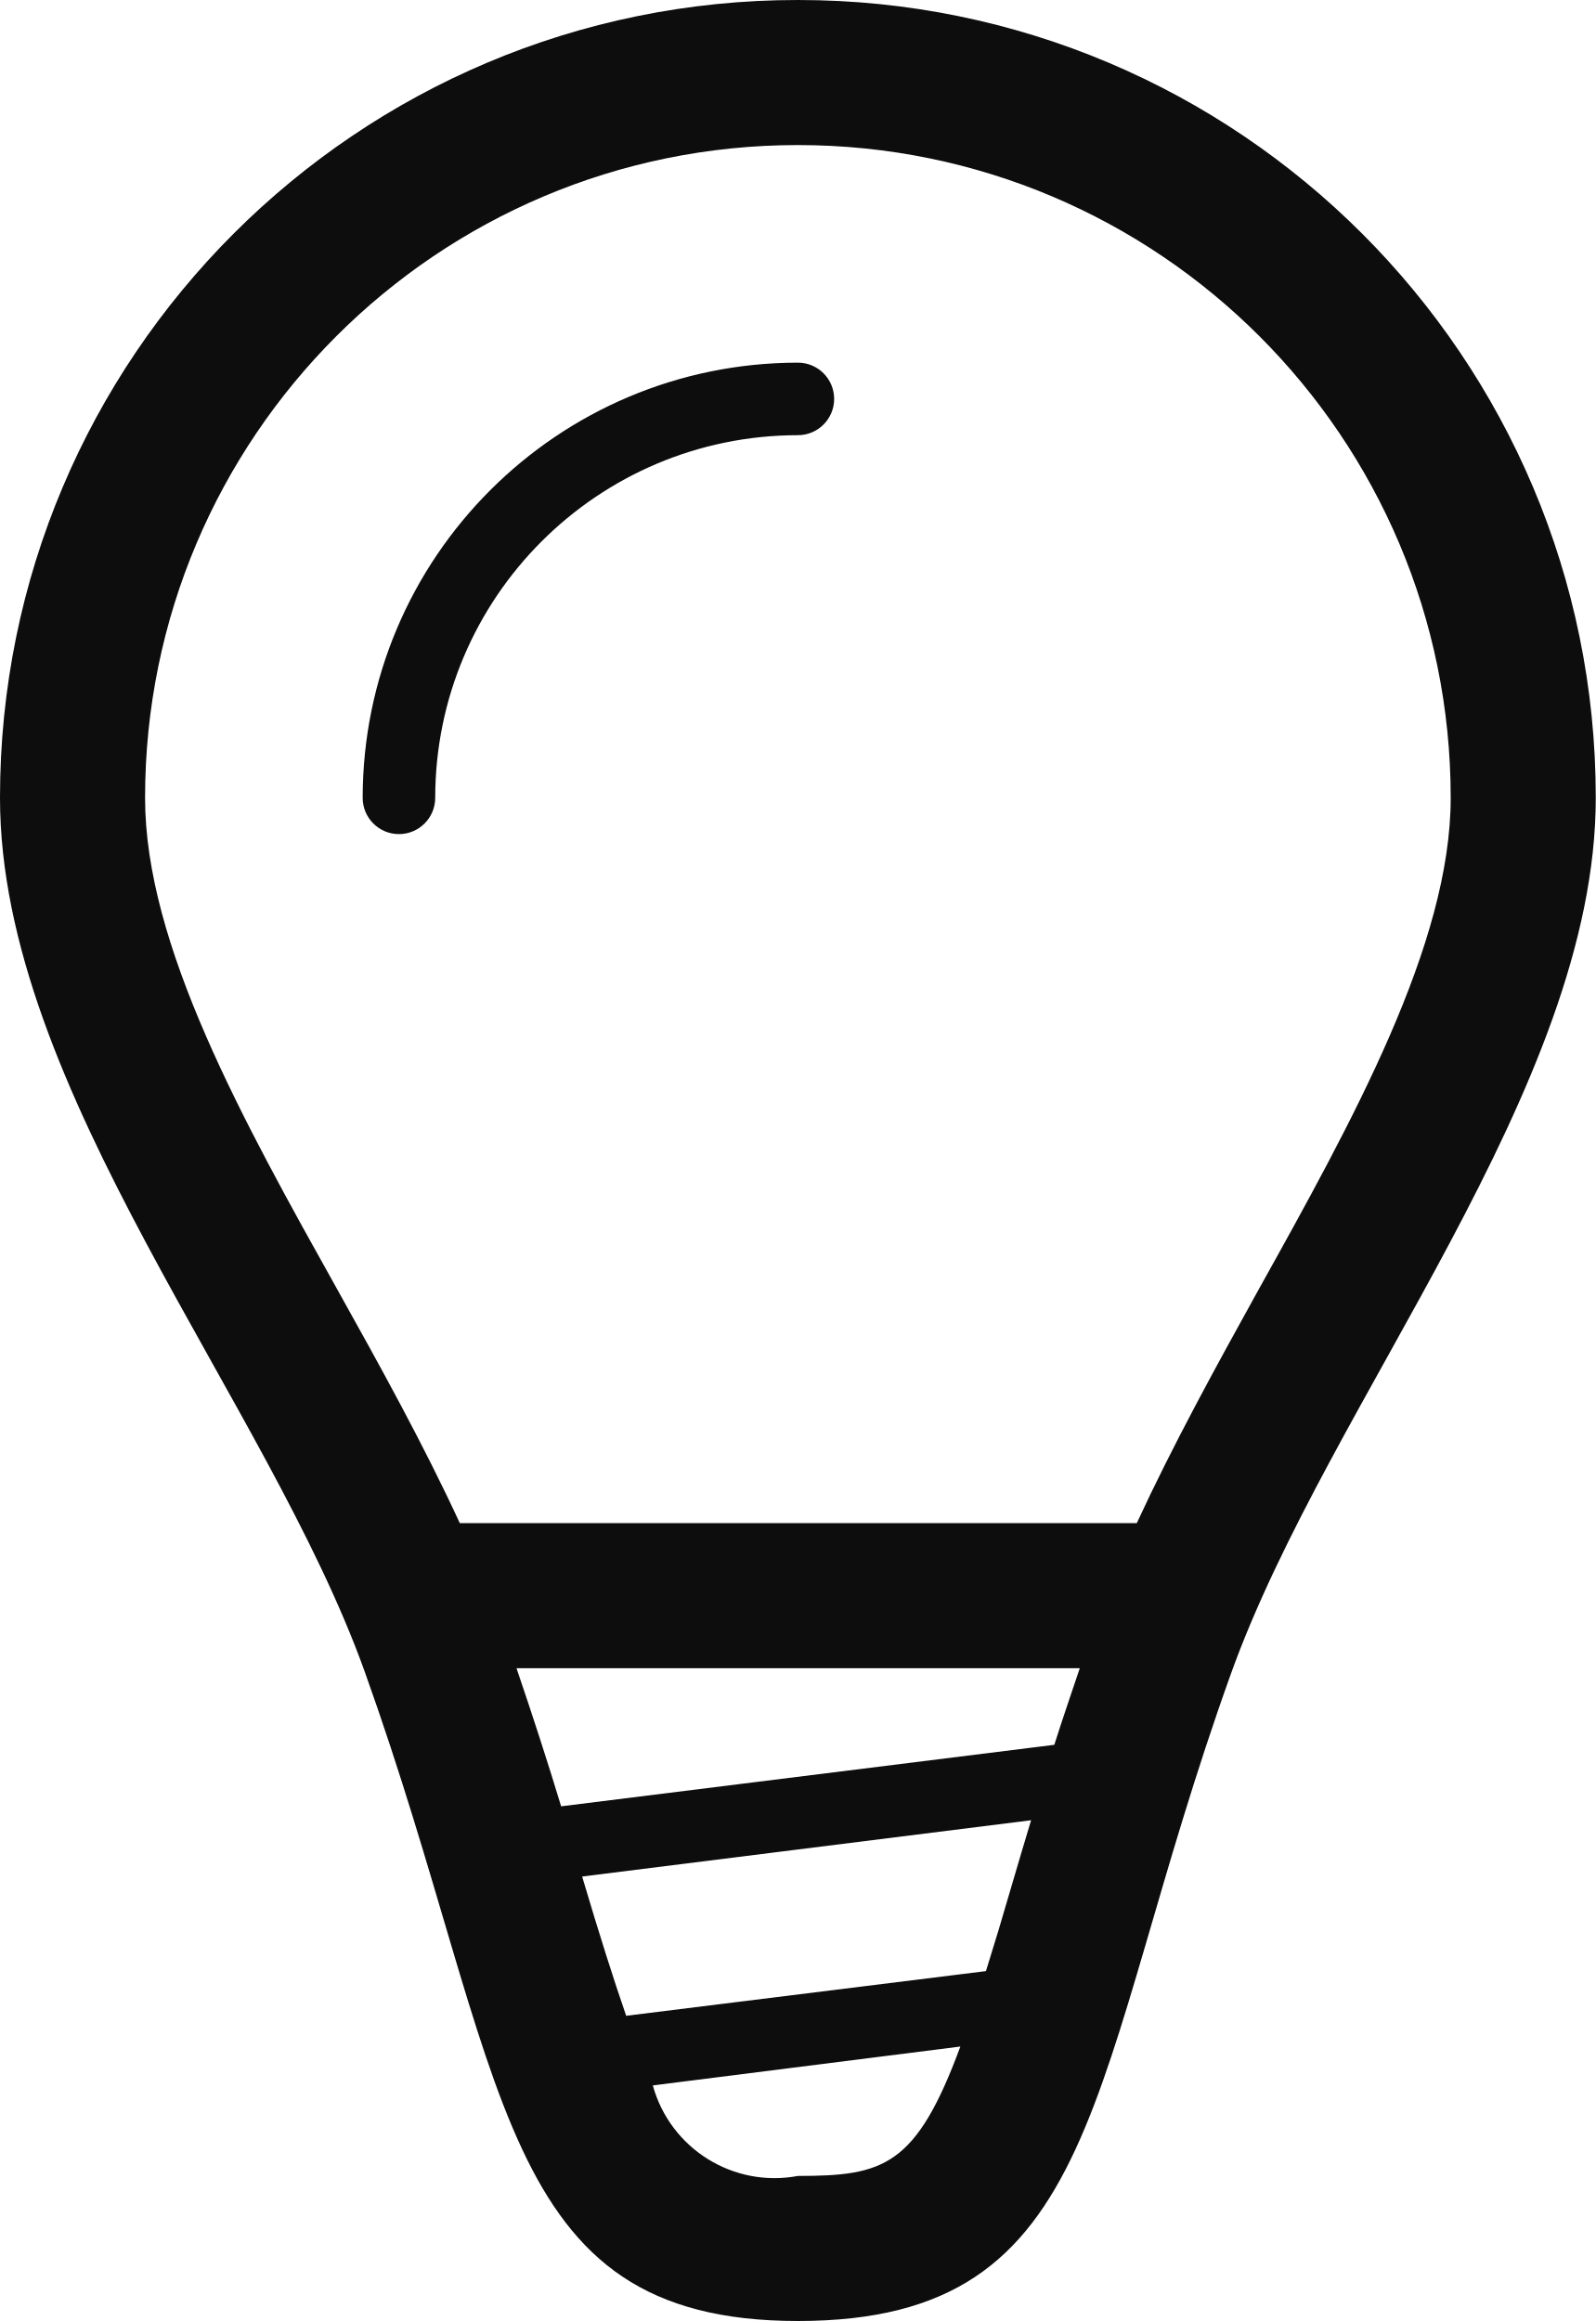
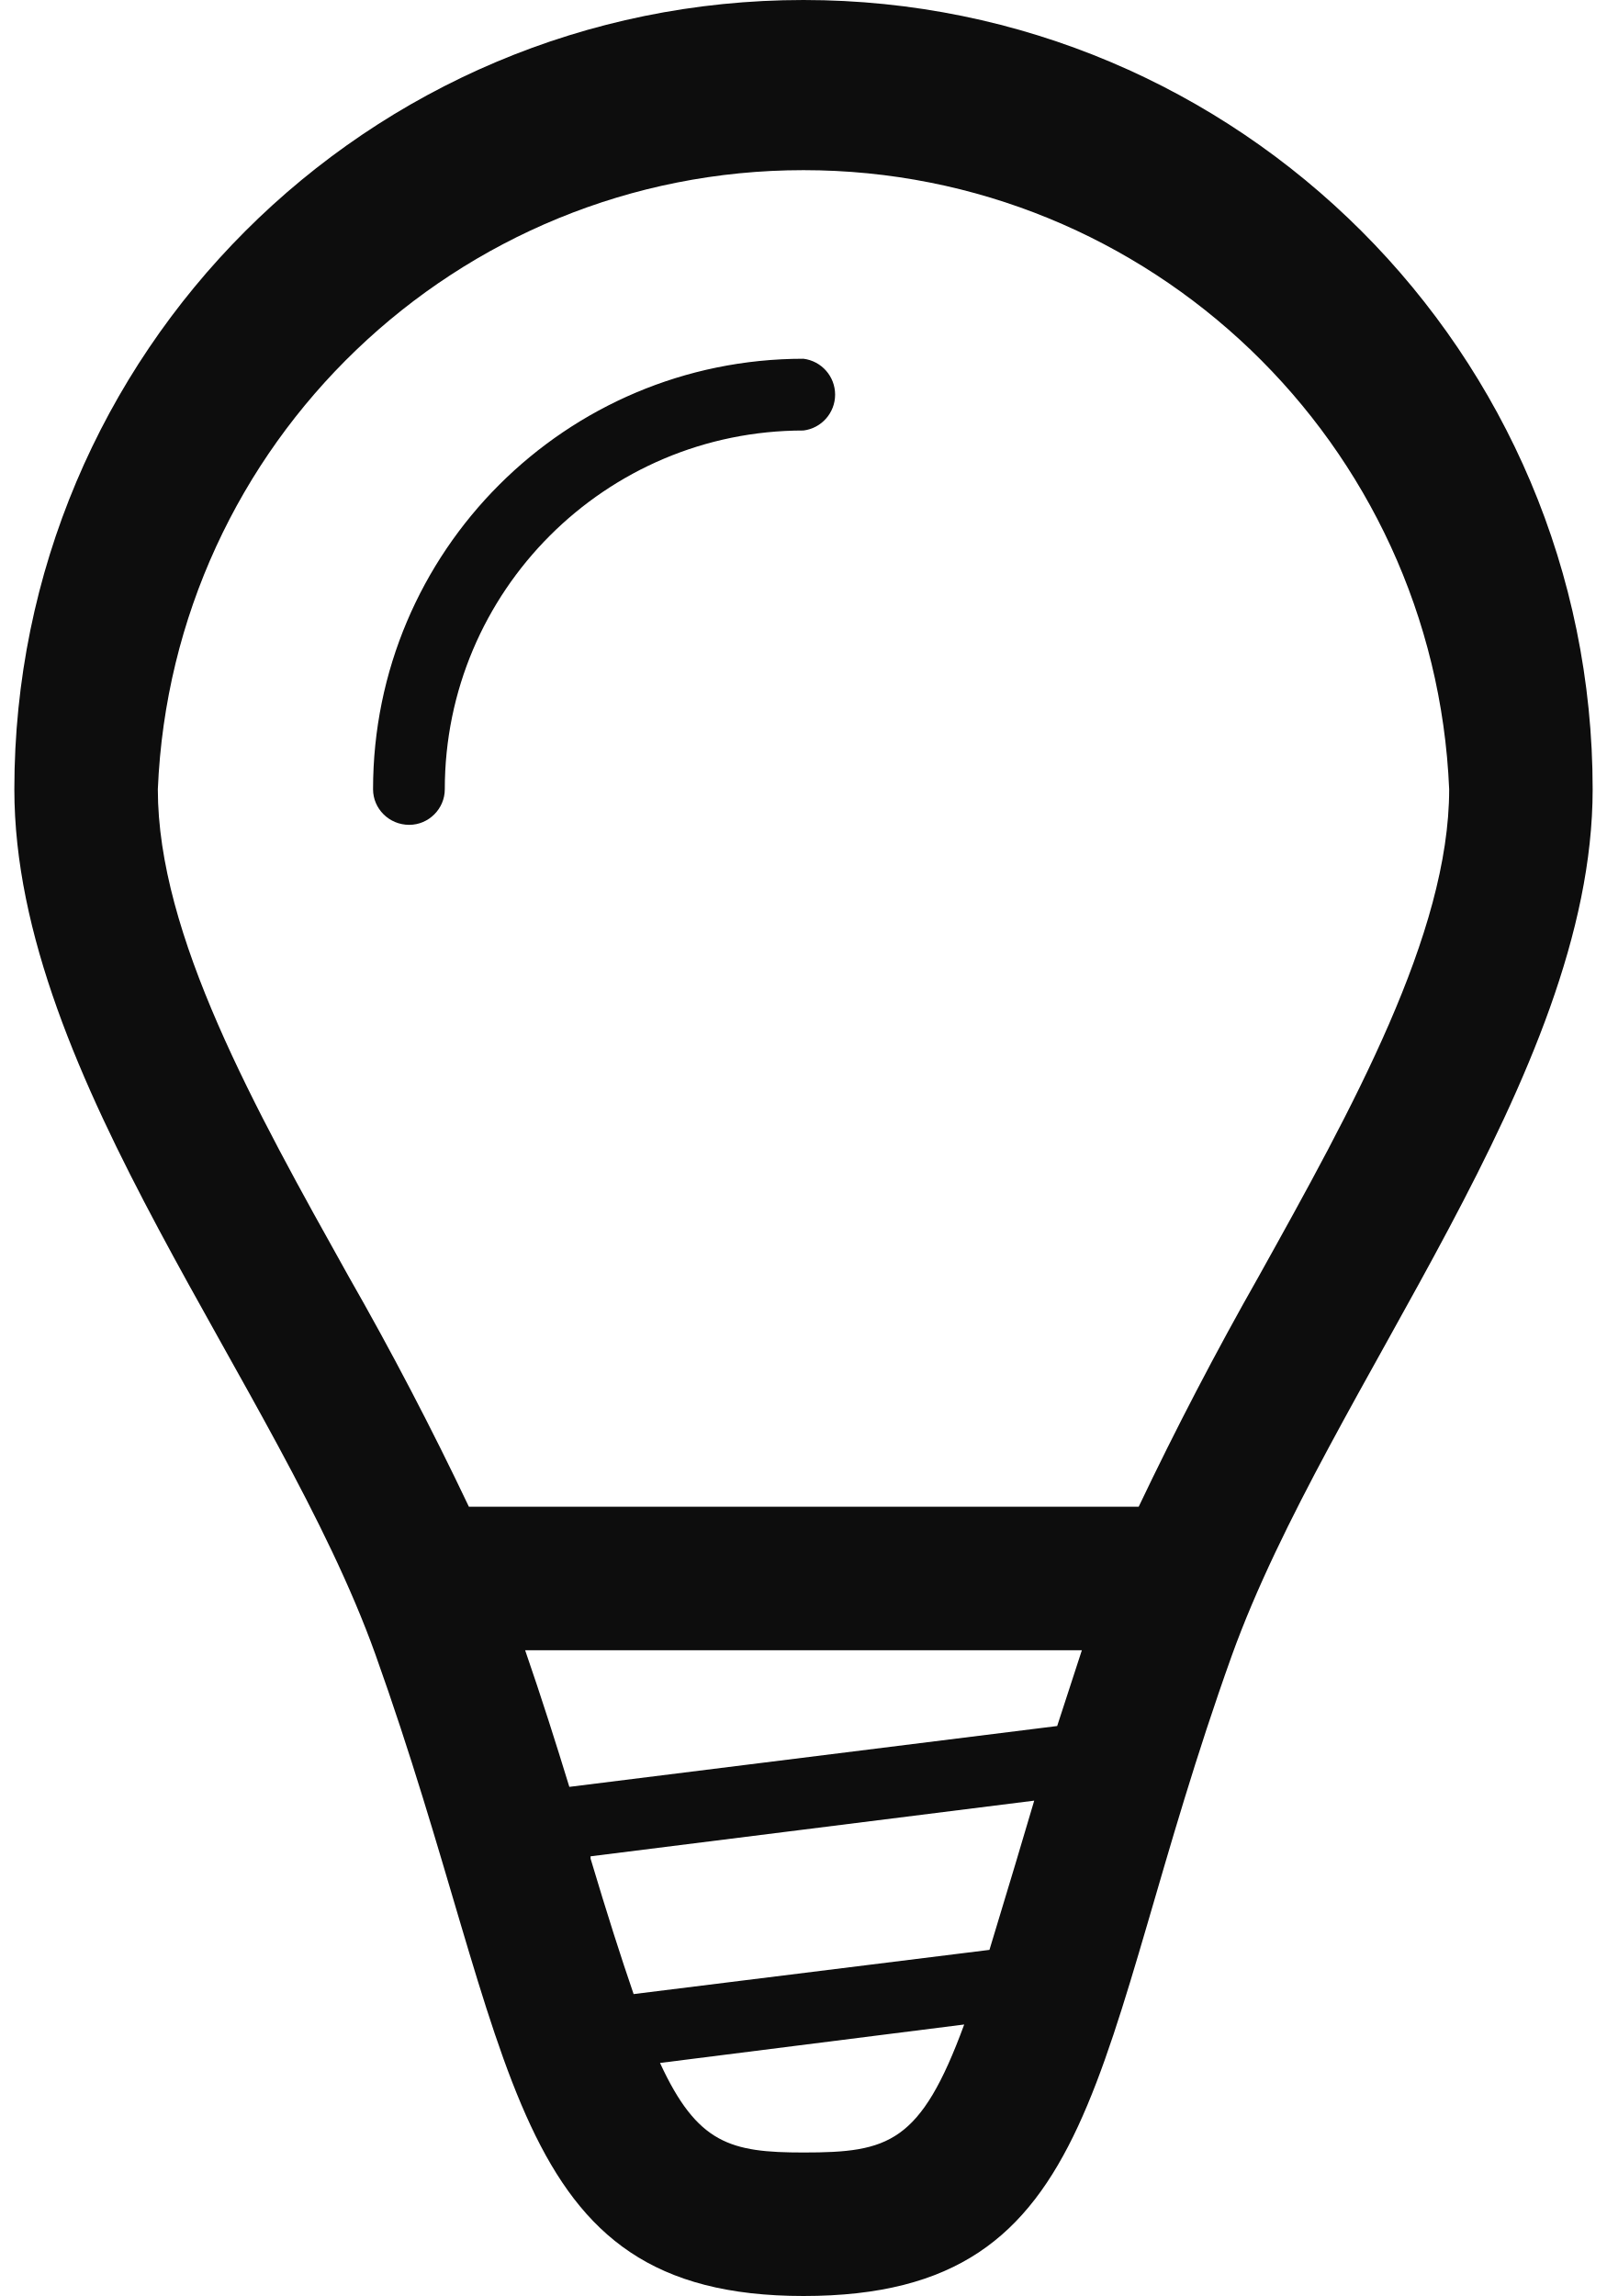
- <svg xmlns="http://www.w3.org/2000/svg" width="27.5" height="40" viewBox="0 0 27.5 40">
-   <defs>
-     <style>
-       .cls-1 {
-         fill: #0d0d0d;
-         fill-rule: evenodd;
-       }
-     </style>
-   </defs>
-   <path id="bulb" class="cls-1" d="M463,1438a13.746,13.746,0,0,0-13.75,13.75c0,5.04,4.611,10.38,6.289,15.07,2.5,6.99,2.227,11.18,7.461,11.18,5.312,0,4.956-4.17,7.461-11.15,1.685-4.7,6.289-10.1,6.289-15.1A13.746,13.746,0,0,0,463,1438Zm3.241,33.97-6.2.77c-0.221-.64-0.459-1.39-0.747-2.36a0.329,0.329,0,0,0-.011-0.04l7.736-.97c-0.11.37-.229,0.76-0.33,1.11C466.527,1471.04,466.379,1471.53,466.241,1471.97Zm-7.321-2.84c-0.227-.75-0.483-1.54-0.769-2.38h9.707c-0.152.45-.306,0.9-0.439,1.32Zm4.08,6.37a2.176,2.176,0,0,1-2.5-1.56l5.3-.67C465.035,1475.34,464.476,1475.5,463,1475.5Zm5.84-11.25H457.174c-0.623-1.35-1.37-2.7-2.107-4.02-1.631-2.92-3.317-5.94-3.317-8.48a11.25,11.25,0,0,1,22.5,0c0,2.52-1.687,5.56-3.319,8.49C470.2,1461.56,469.459,1462.91,468.84,1464.25Zm-5.84-20a7.505,7.505,0,0,0-7.5,7.5,0.625,0.625,0,0,0,1.25,0,6.255,6.255,0,0,1,6.25-6.25A0.625,0.625,0,1,0,463,1444.25Z" transform="translate(-449.25 -1438)" />
+ <svg xmlns="http://www.w3.org/2000/svg" width="28" height="40" viewBox="0 0 28 40">
+   <path fill="#0d0d0d" d="M14 0C6.4 0 .25 6.15.25 13.75c0 5.04 4.61 10.38 6.29 15.07C9.04 35.81 8.77 40 14 40c5.31 0 4.96-4.17 7.46-11.15 1.69-4.7 6.29-10.1 6.29-15.1C27.75 6.15 21.59 0 14 0zm3.24 33.97l-6.2.77c-.22-.64-.46-1.39-.75-2.36v-.04l7.73-.97-.33 1.11-.45 1.49zm-7.32-2.84c-.23-.75-.48-1.54-.77-2.38h9.7l-.43 1.32zM14 37.5c-1.27 0-1.85-.15-2.5-1.56l5.3-.67c-.76 2.07-1.32 2.23-2.8 2.23zm5.84-11.25H8.17a59.78 59.78 0 0 0-2.1-4.02c-1.63-2.92-3.32-5.94-3.32-8.48a11.26 11.26 0 0 1 22.5 0c0 2.52-1.69 5.56-3.32 8.49a62.82 62.82 0 0 0-2.09 4.01zM14 6.25a7.5 7.5 0 0 0-7.5 7.5c0 .34.28.62.63.62.34 0 .62-.28.62-.62 0-3.45 2.8-6.25 6.25-6.25a.63.63 0 0 0 0-1.25z" />
</svg>
